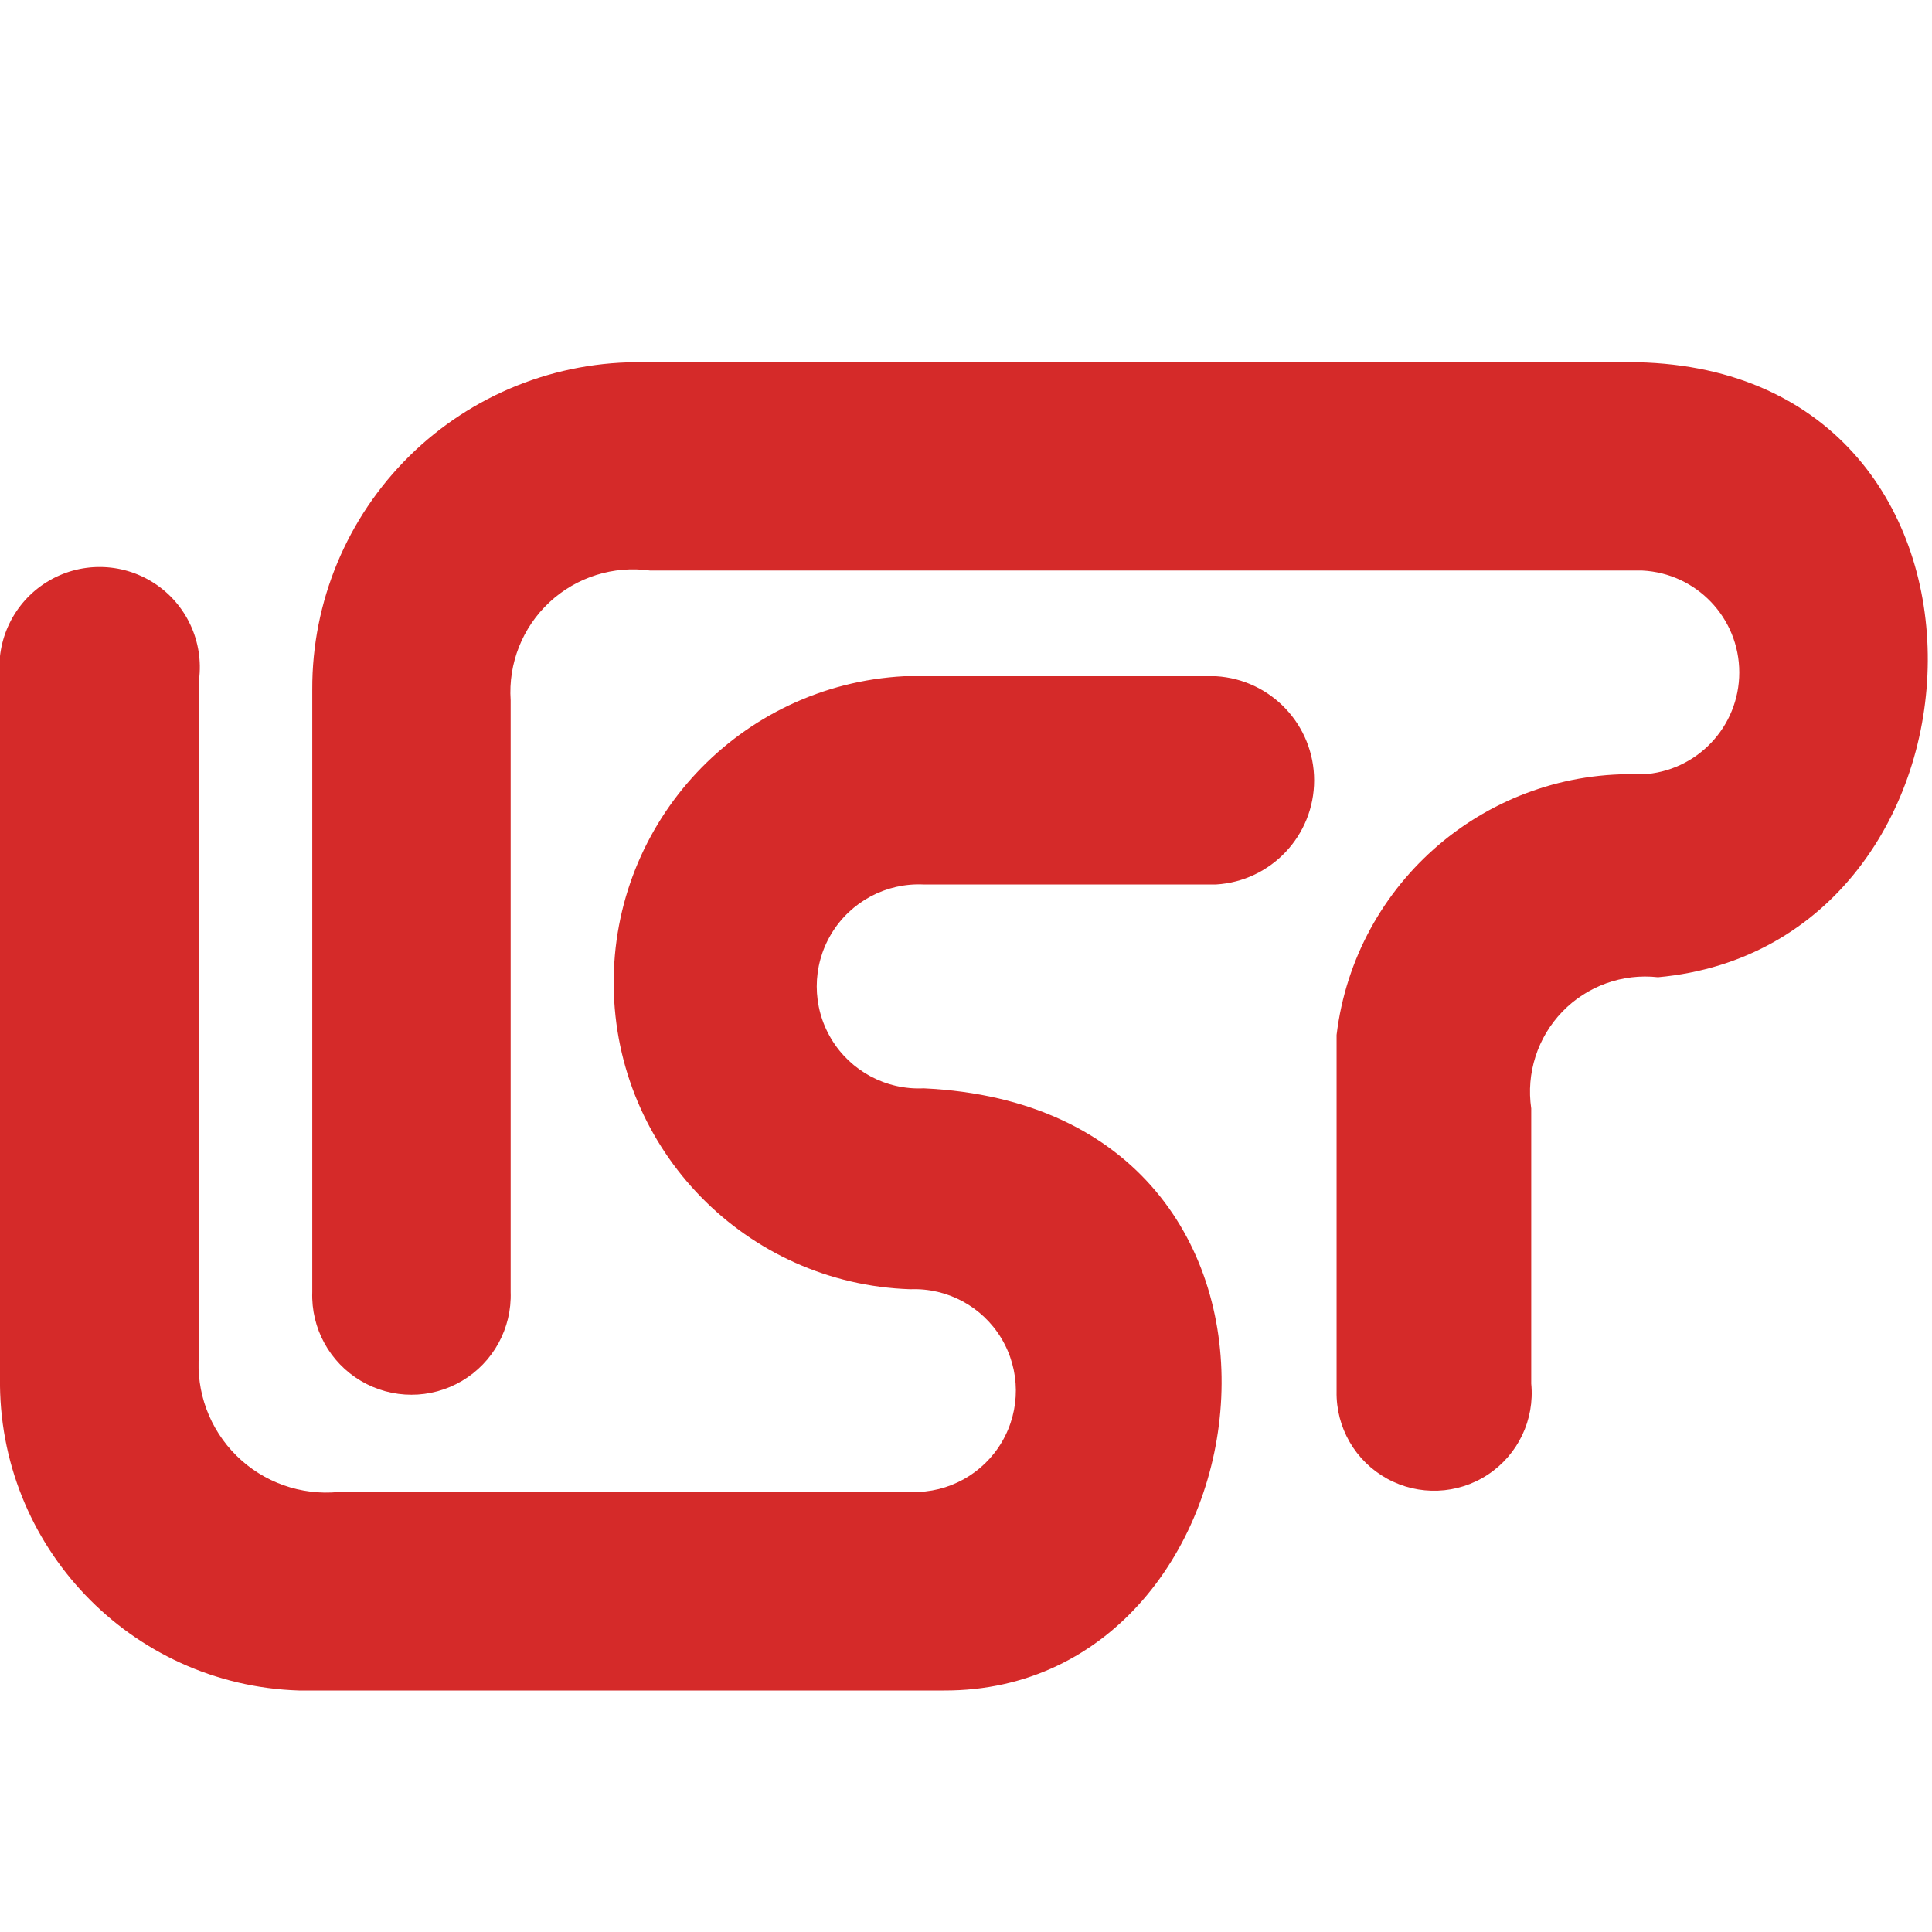
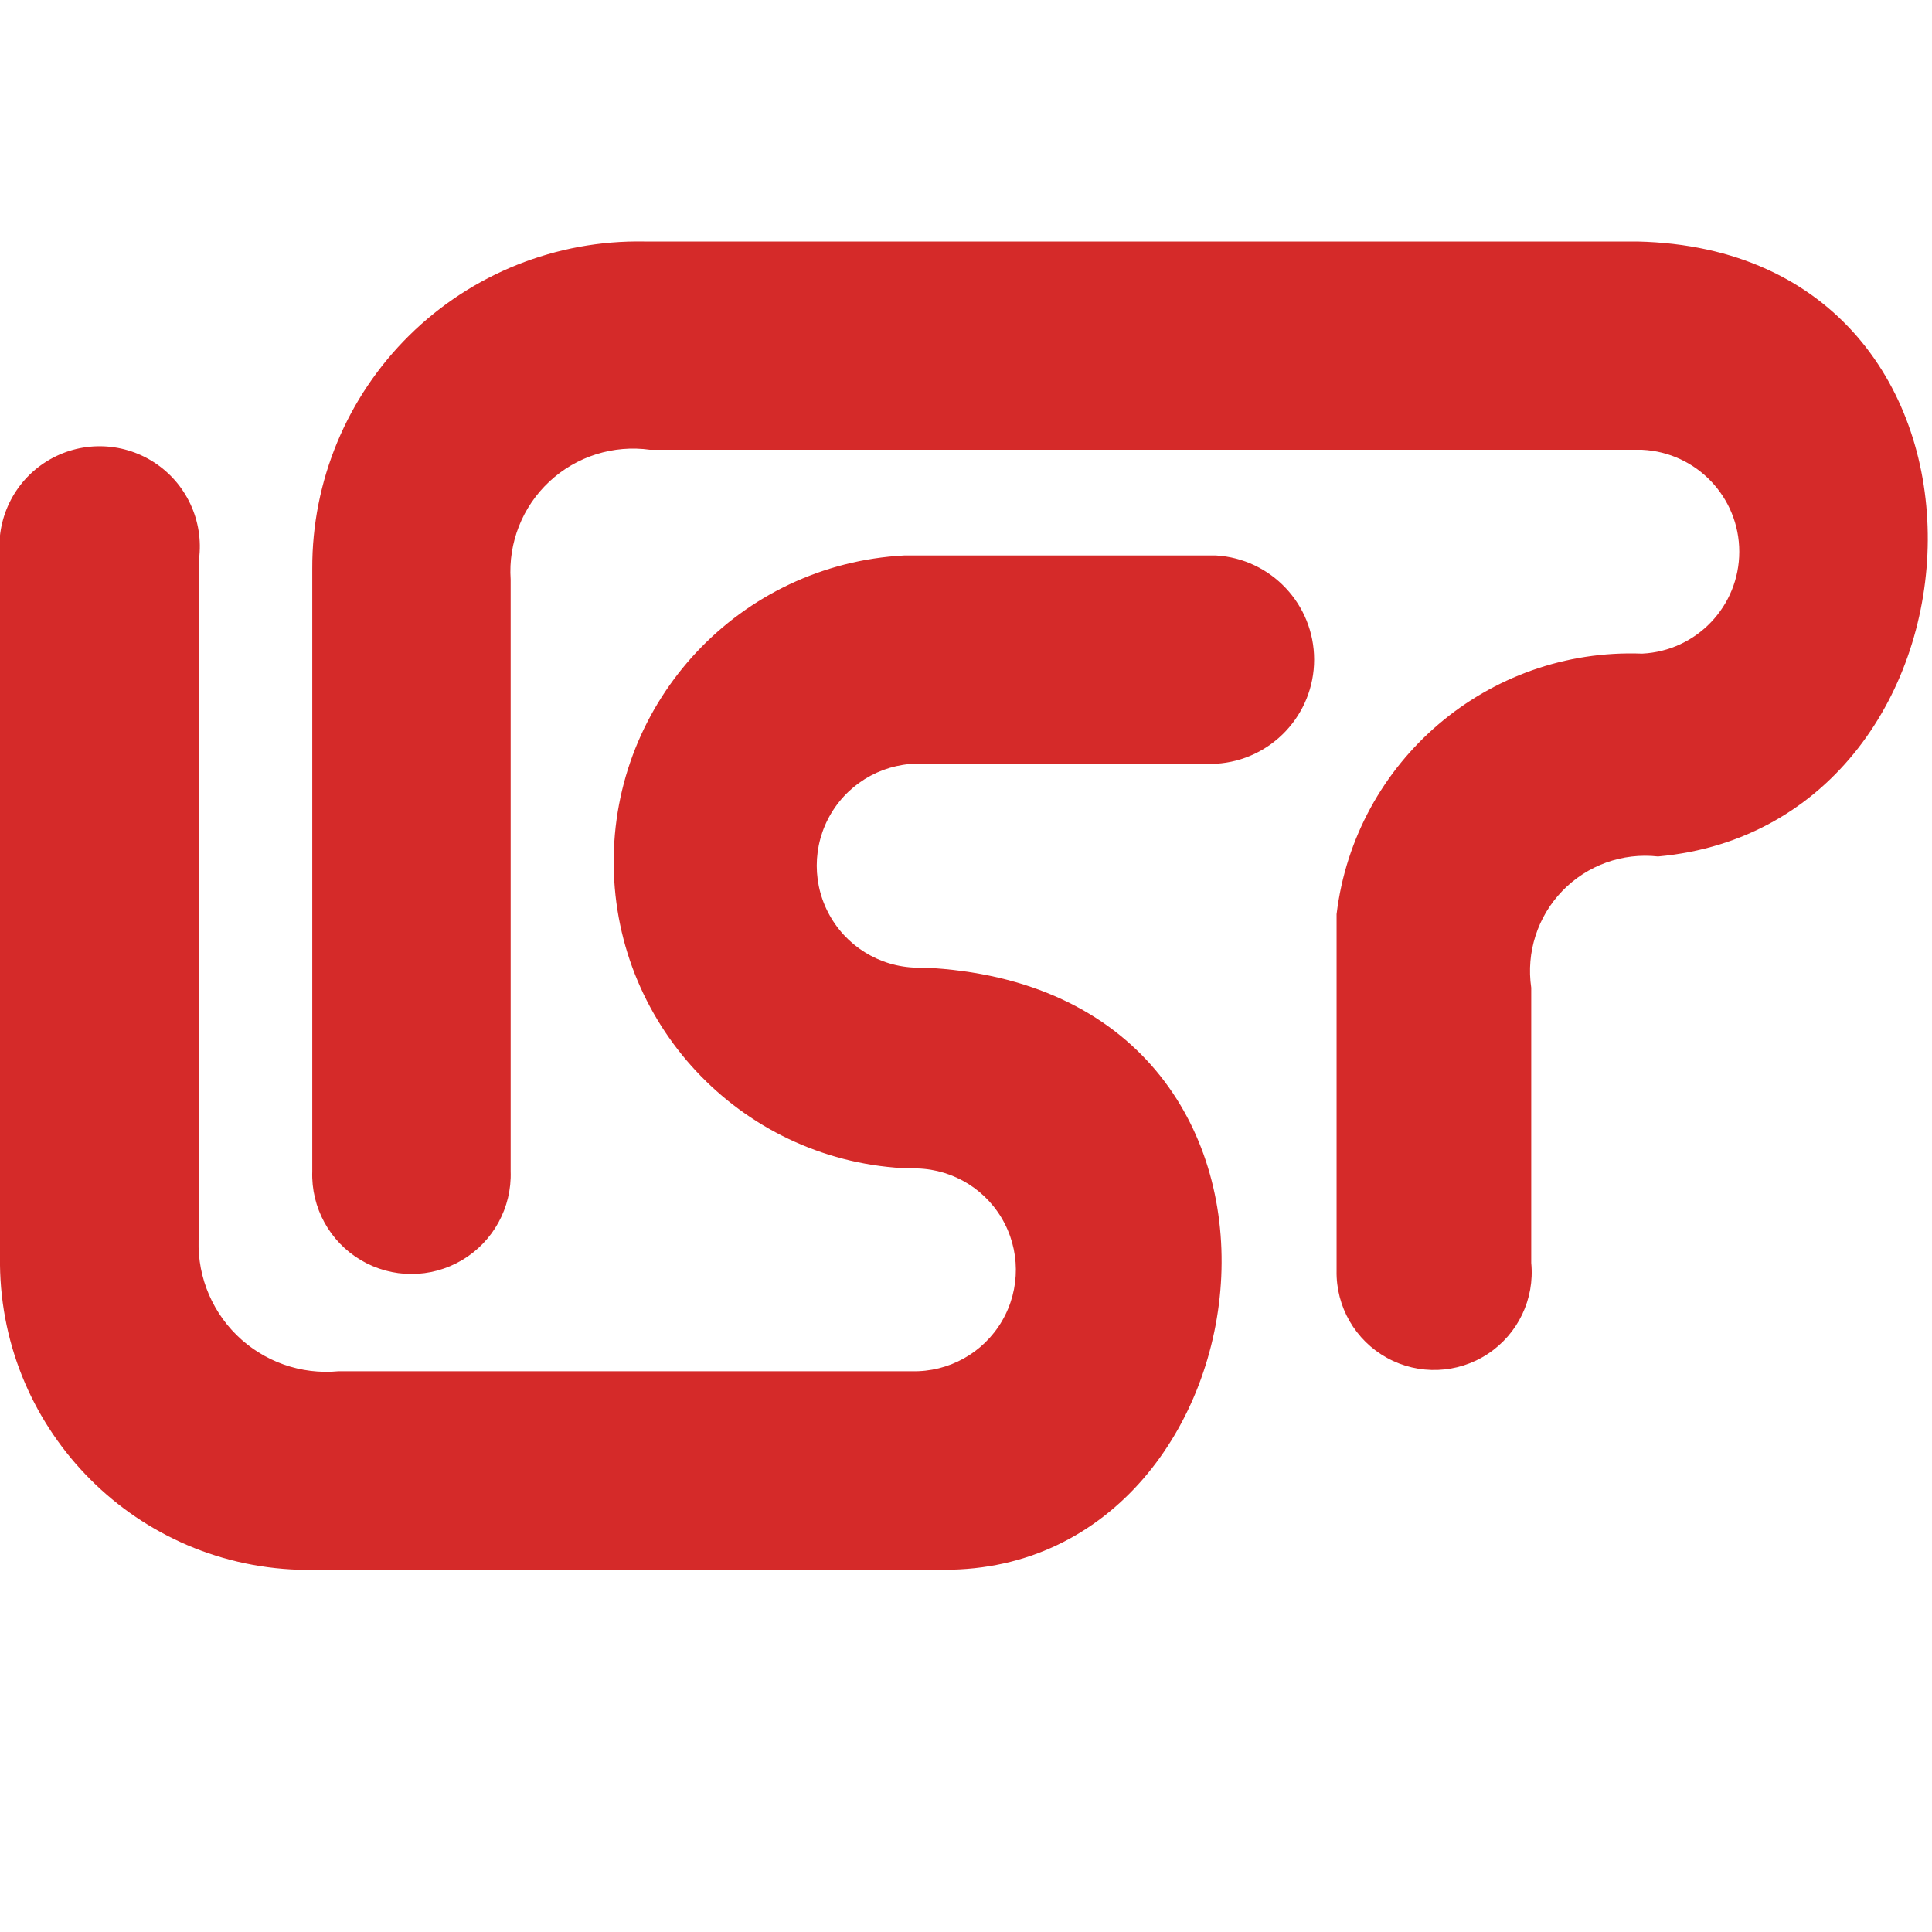
- <svg xmlns="http://www.w3.org/2000/svg" width="16px" height="16px" viewBox="0 -1 16 16">
-   <path id="file_type_lisp.svg" class="i-color" fill="#D52A29" d="M13.731,7.093A0.954,0.954,0,0,0,12.681,8.18v2.279a0.808,0.808,0,1,1-1.612.063V7.571A2.455,2.455,0,0,1,13.6,5.413a0.845,0.845,0,0,0,0-1.688H5.384A1.016,1.016,0,0,0,4.229,4.8V9.7a0.822,0.822,0,1,1-1.643,0V4.71A2.7,2.7,0,0,1,5.334,2h8.225C16.853,2.073,16.624,6.83,13.731,7.093ZM7.539,9.677a0.84,0.84,0,1,1,.011,1.679H2.805a1.058,1.058,0,0,1-1.157-1.142V4.632A0.83,0.83,0,1,0,0,4.618v5.789A2.557,2.557,0,0,0,2.475,13H7.816c2.783,0.011,3.4-4.819-.166-4.987a0.845,0.845,0,1,1,0-1.688H10.07a0.864,0.864,0,0,0,0-1.725H7.488A2.541,2.541,0,0,0,7.539,9.677Z" transform="translate(0 0)" />
+ <svg xmlns="http://www.w3.org/2000/svg" width="16px" height="16px" viewBox="0 0 16 16">
+   <path fill="#D52A29" d="M13.731,7.093A0.954,0.954,0,0,0,12.681,8.18v2.279a0.808,0.808,0,1,1-1.612.063V7.571A2.455,2.455,0,0,1,13.6,5.413a0.845,0.845,0,0,0,0-1.688H5.384A1.016,1.016,0,0,0,4.229,4.8V9.7a0.822,0.822,0,1,1-1.643,0V4.71A2.7,2.7,0,0,1,5.334,2h8.225C16.853,2.073,16.624,6.83,13.731,7.093ZM7.539,9.677a0.84,0.84,0,1,1,.011,1.679H2.805a1.058,1.058,0,0,1-1.157-1.142V4.632A0.83,0.83,0,1,0,0,4.618v5.789A2.557,2.557,0,0,0,2.475,13H7.816c2.783,0.011,3.4-4.819-.166-4.987a0.845,0.845,0,1,1,0-1.688H10.07a0.864,0.864,0,0,0,0-1.725H7.488A2.541,2.541,0,0,0,7.539,9.677Z" />
</svg>
